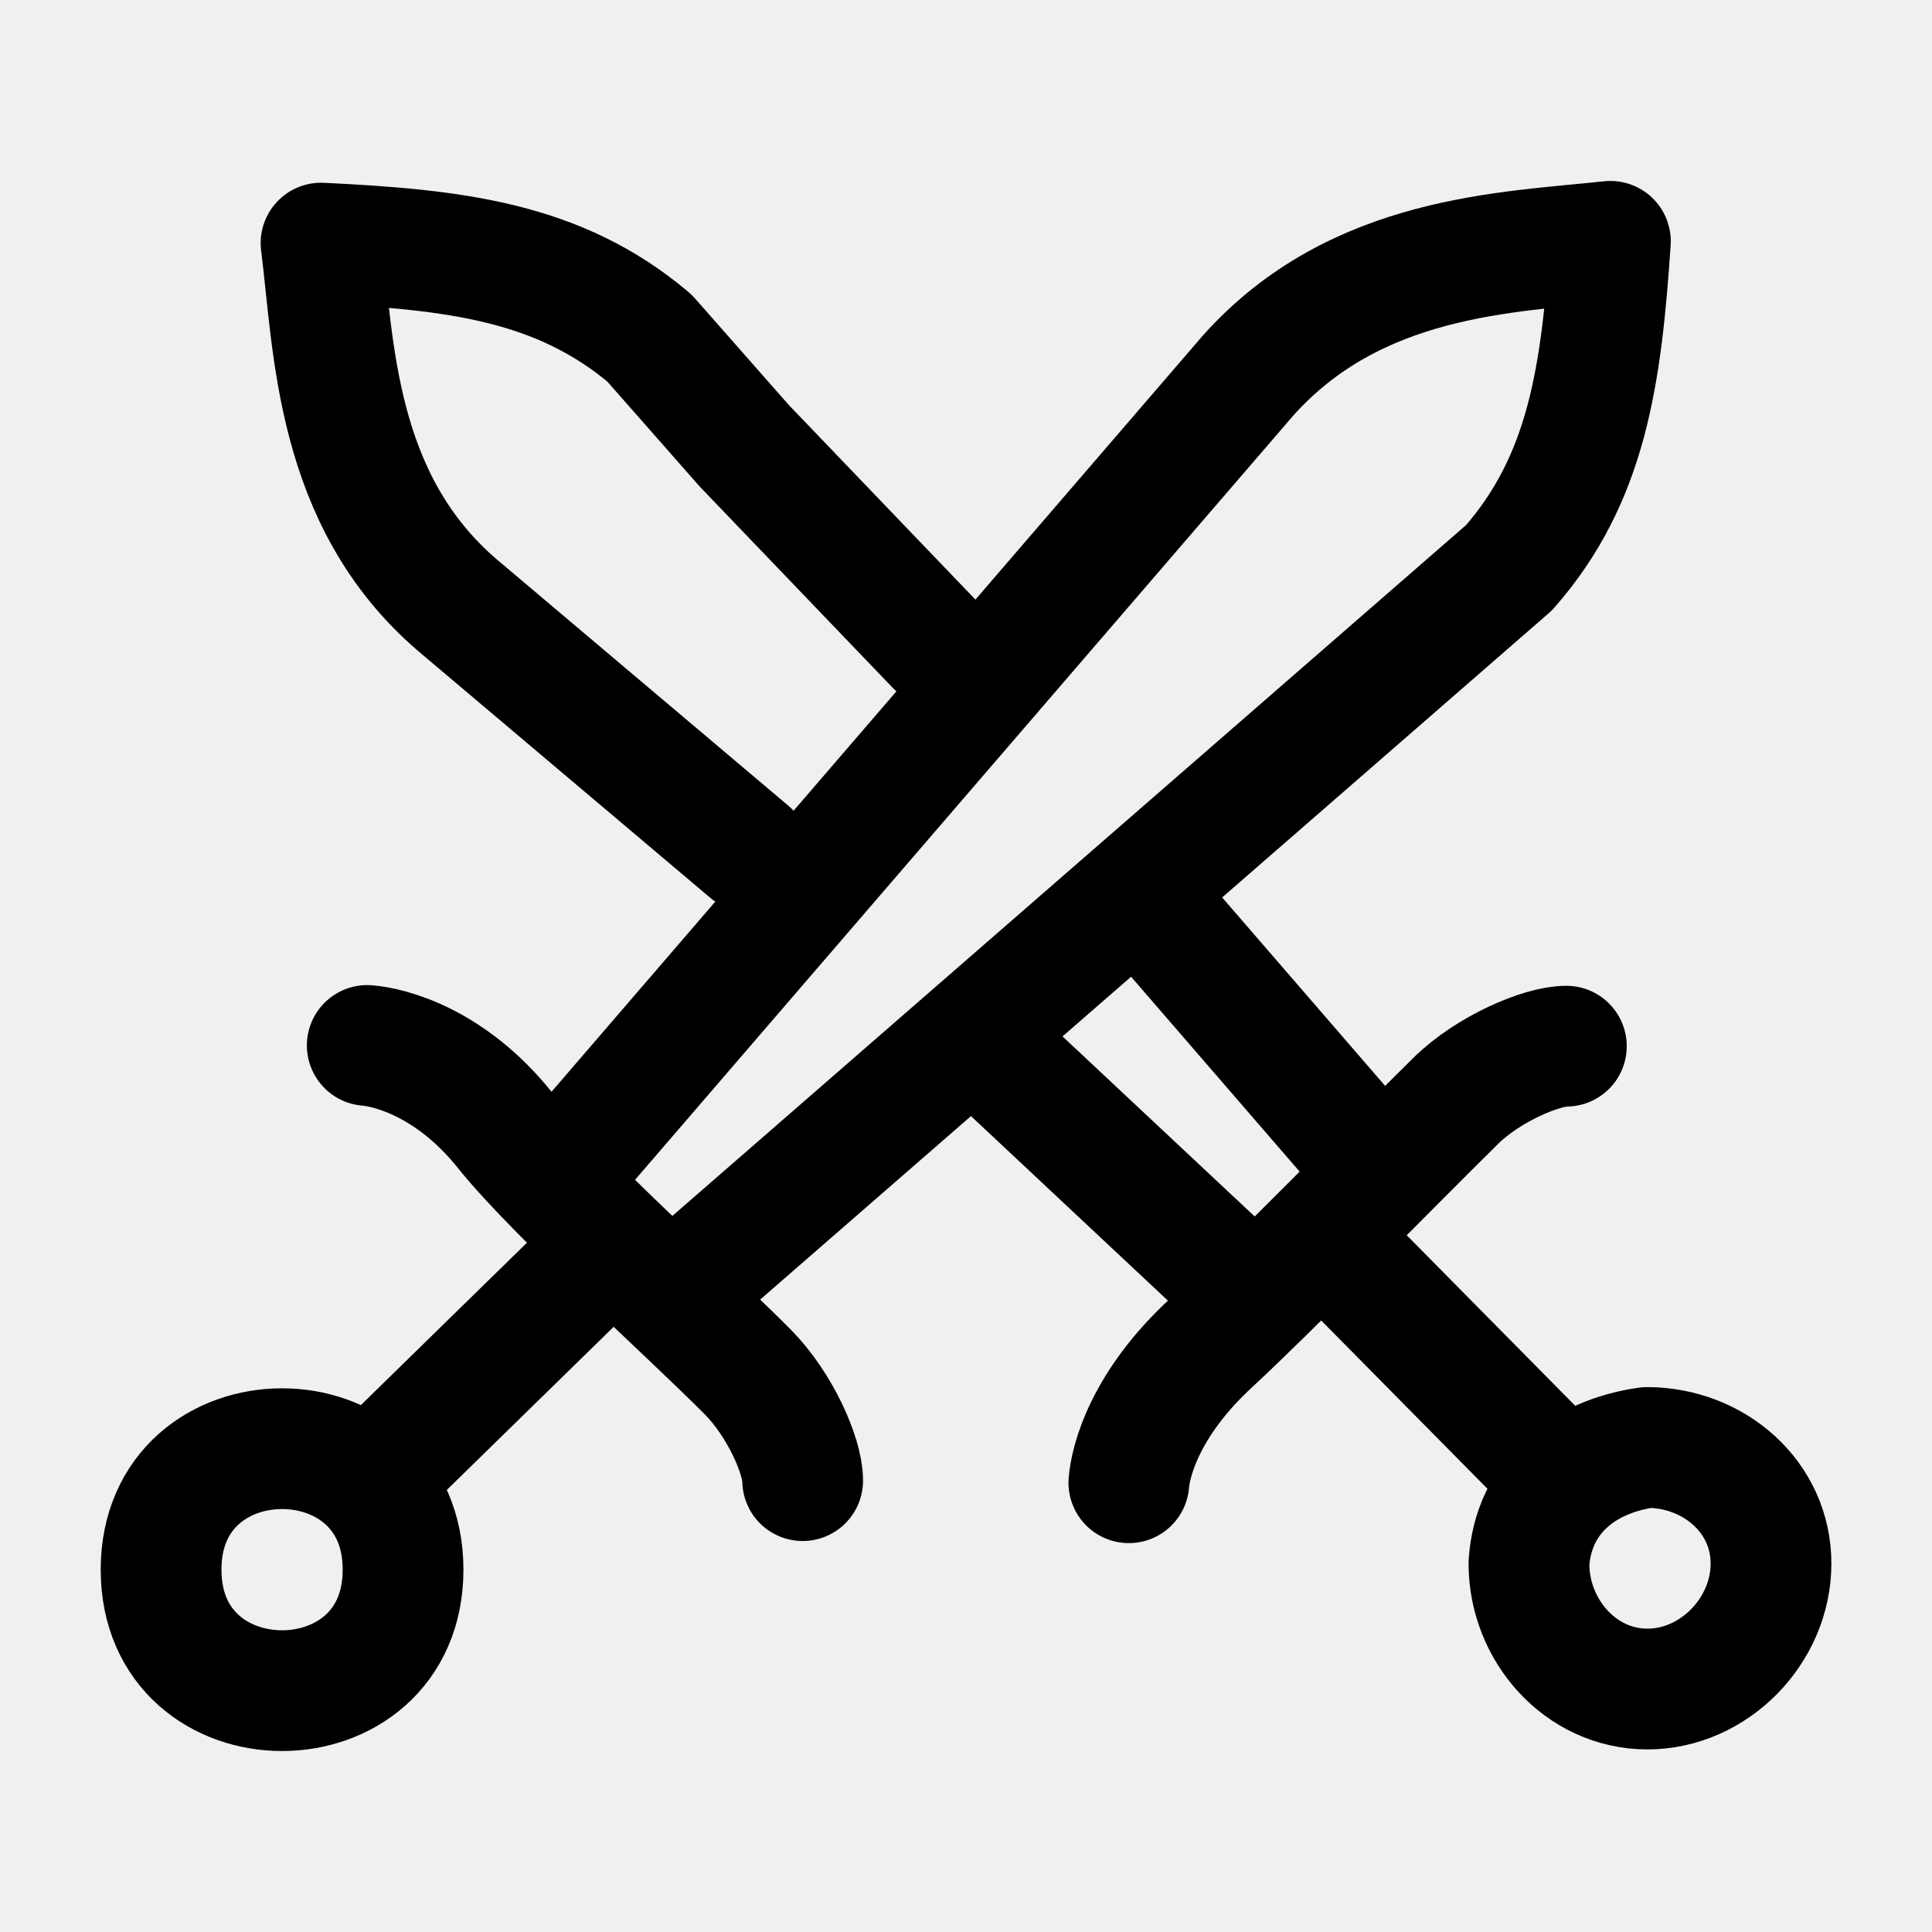
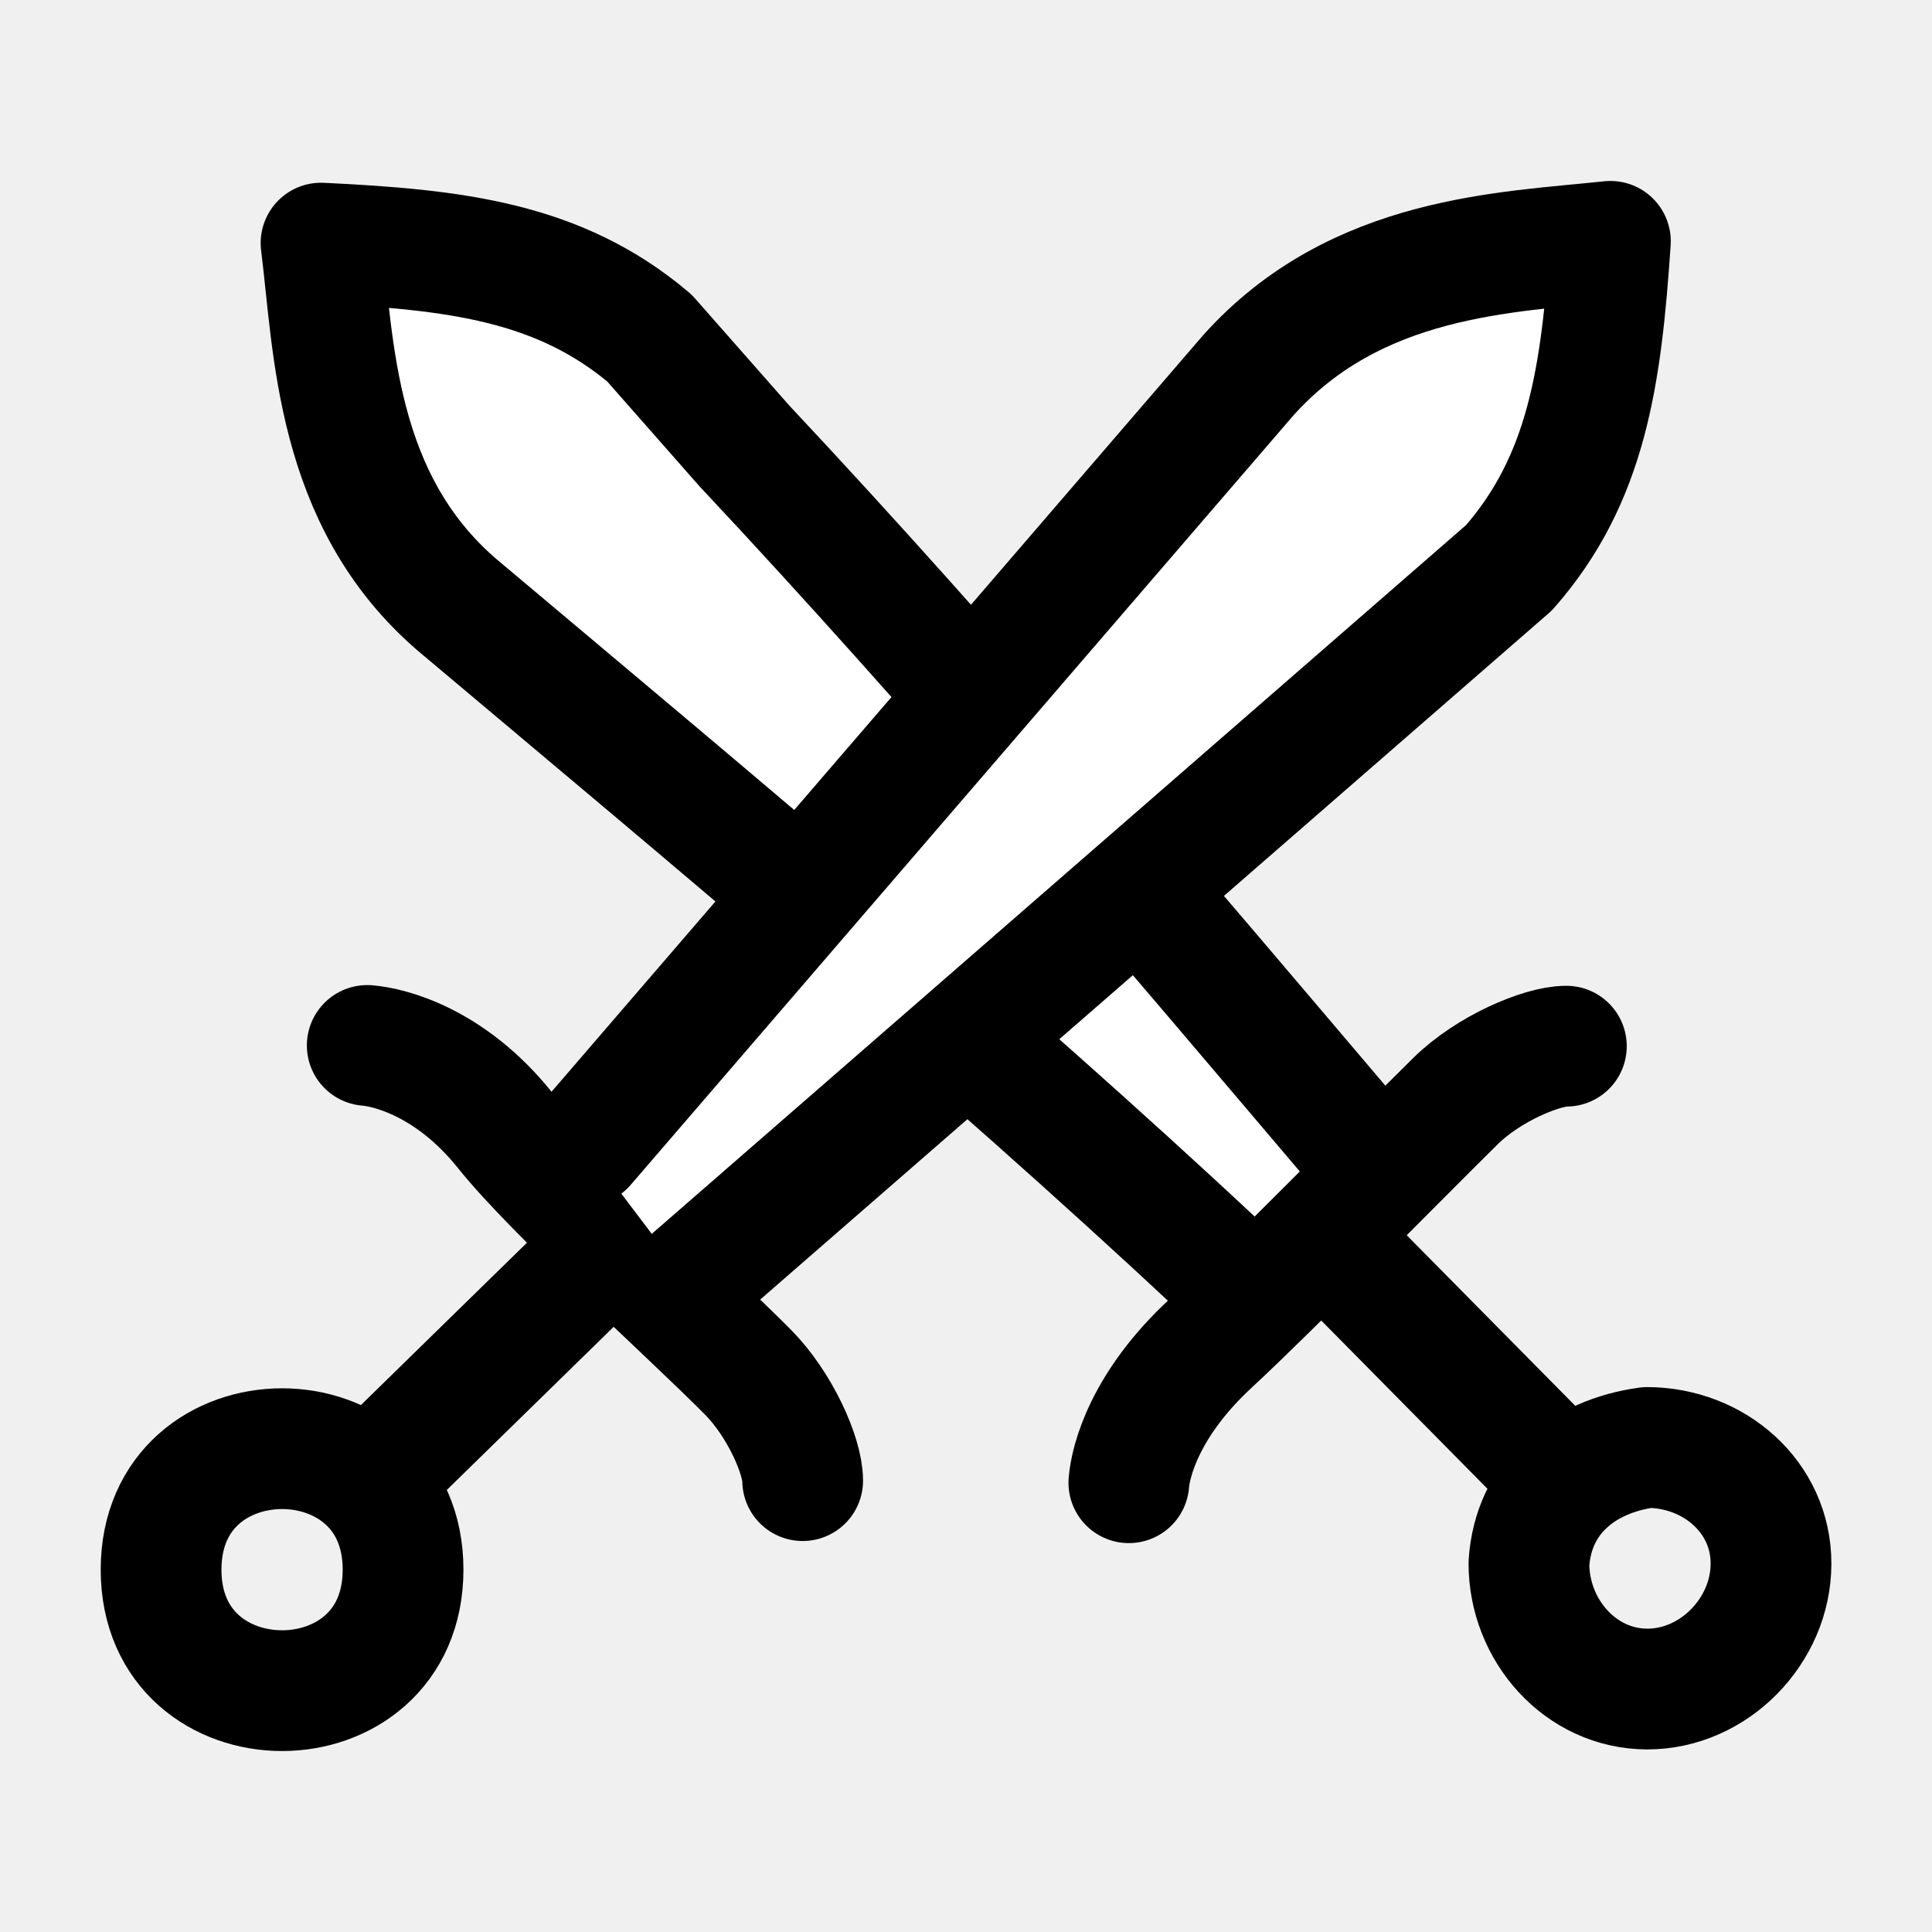
<svg xmlns="http://www.w3.org/2000/svg" width="24" height="24" viewBox="0 0 24 24" version="1.1" id="svg4725">
  <defs id="defs4729" />
-   <path fill="none" stroke="currentColor" stroke-linecap="round" stroke-linejoin="round" stroke-width="1.5" d="M 9.306,10.579 5.678,7.514 C 4.155,6.204 4.15,4.302 3.988,3.02 5.654,3.1 6.944,3.25 8.068,4.2 l 1.176,1.336 2.381,2.483 M 19.458,18.419 l -2.964,-3 m -2.471,3 c 0.022,-0.272 0.2,-0.978 1.019,-1.734 0.734,-0.679 2.327,-2.305 3.042,-3.01 0.406,-0.4 1.07,-0.68 1.374,-0.679 M 14.376,11.363 16.906,14.288 M 12.442,13.193 15.172,15.751 m 5.29,2.23 c 0.83,0.002 1.54,0.615 1.538,1.445 -0.001,0.83 -0.707,1.557 -1.538,1.556 -0.83,-0.002 -1.47,-0.732 -1.469,-1.562 0.054,-0.826 0.665,-1.328 1.47,-1.439 M 4.596,18.393 7.554,15.501 M 4.562,12.987 c 0.273,0.022 1.032,0.204 1.712,1.054 0.625,0.78 2.31,2.29 3.017,3.004 0.4,0.404 0.68,1.044 0.68,1.348 M 7.266,14.23 15.505,4.664 c 1.34,-1.496 3.214,-1.528 4.5,-1.666 -0.112,1.664 -0.288,2.95 -1.26,4.055 L 8.55,15.927 m -3.543,3.572 c 0,2.004 -3.006,2.004 -3.006,0 0,-2.004 3.006,-2.004 3.006,0" color="currentColor" id="path4723" />
+   <path d="m 5.007,19.499 c 0,2.004 -3.006,2.004 -3.006,0 0,-2.004 3.006,-2.004 3.006,0" id="path12758" style="fill:none;fill-opacity:1;stroke:#000000;stroke-opacity:1;stroke-linecap:round;stroke-width:1.5;stroke-dasharray:none;stroke-linejoin:round" />
+   <path d="m 4.562,12.987 c 0.273,0.022 1.032,0.204 1.712,1.054 0.625,0.78 2.31,2.29 3.017,3.004 0.4,0.404 0.68,1.044 0.68,1.348" id="path12754" style="fill:none;fill-opacity:1;stroke:#000000;stroke-opacity:1;stroke-linecap:round;stroke-width:1.5;stroke-dasharray:none;stroke-linejoin:round" />
+   <path d="M 4.596,18.393 7.554,15.501" id="path12752" style="fill:none;fill-opacity:1;stroke:#000000;stroke-opacity:1;stroke-linecap:round;stroke-width:1.5;stroke-dasharray:none;stroke-linejoin:round" />
+   <path d="m 20.462,17.981 c 0.83,0.002 1.54,0.615 1.538,1.445 -0.001,0.83 -0.707,1.557 -1.538,1.556 -0.83,-0.002 -1.47,-0.732 -1.469,-1.562 0.054,-0.826 0.665,-1.328 1.47,-1.439" id="path12750" style="fill:none;fill-opacity:1;stroke:#000000;stroke-opacity:1;stroke-linecap:round;stroke-width:1.5;stroke-dasharray:none;stroke-linejoin:round" />
+   <path d="M 15.172,15.751 C 12.109,12.888 8.885,10.212 5.678,7.514 4.155,6.204 4.15,4.302 3.988,3.02 5.654,3.1 6.944,3.25 8.068,4.2 l 1.176,1.336 c 2.654,2.83 5.151,5.796 7.662,8.752" id="path12748" style="fill:#ffffff;fill-opacity:1;stroke:#000000;stroke-opacity:1;stroke-linecap:round;stroke-width:1.5;stroke-dasharray:none;stroke-linejoin:round" />
+   <path d="m 14.023,18.419 c 0.022,-0.272 0.2,-0.978 1.019,-1.734 0.734,-0.679 2.327,-2.305 3.042,-3.01 0.406,-0.4 1.07,-0.68 1.374,-0.679" id="path12746" style="fill:none;fill-opacity:1;stroke:#000000;stroke-opacity:1;stroke-linecap:round;stroke-width:1.5;stroke-dasharray:none;stroke-linejoin:round" />
+   <path d="m 19.458,18.419 -2.964,-3" id="path4723" style="fill:none;fill-opacity:1;stroke:#000000;stroke-opacity:1;stroke-linecap:round;stroke-width:1.5;stroke-dasharray:none;stroke-linejoin:round" />
+   <path d="m 7.266,14.23 8.239,-9.566 c 1.34,-1.496 3.214,-1.528 4.5,-1.666 -0.112,1.664 -0.288,2.95 -1.26,4.055 L 8.55,15.927" id="path12756" style="fill:#ffffff;fill-opacity:1;stroke:#000000;stroke-opacity:1;stroke-linecap:round;stroke-width:1.5;stroke-dasharray:none;stroke-linejoin:round" />
</svg>
